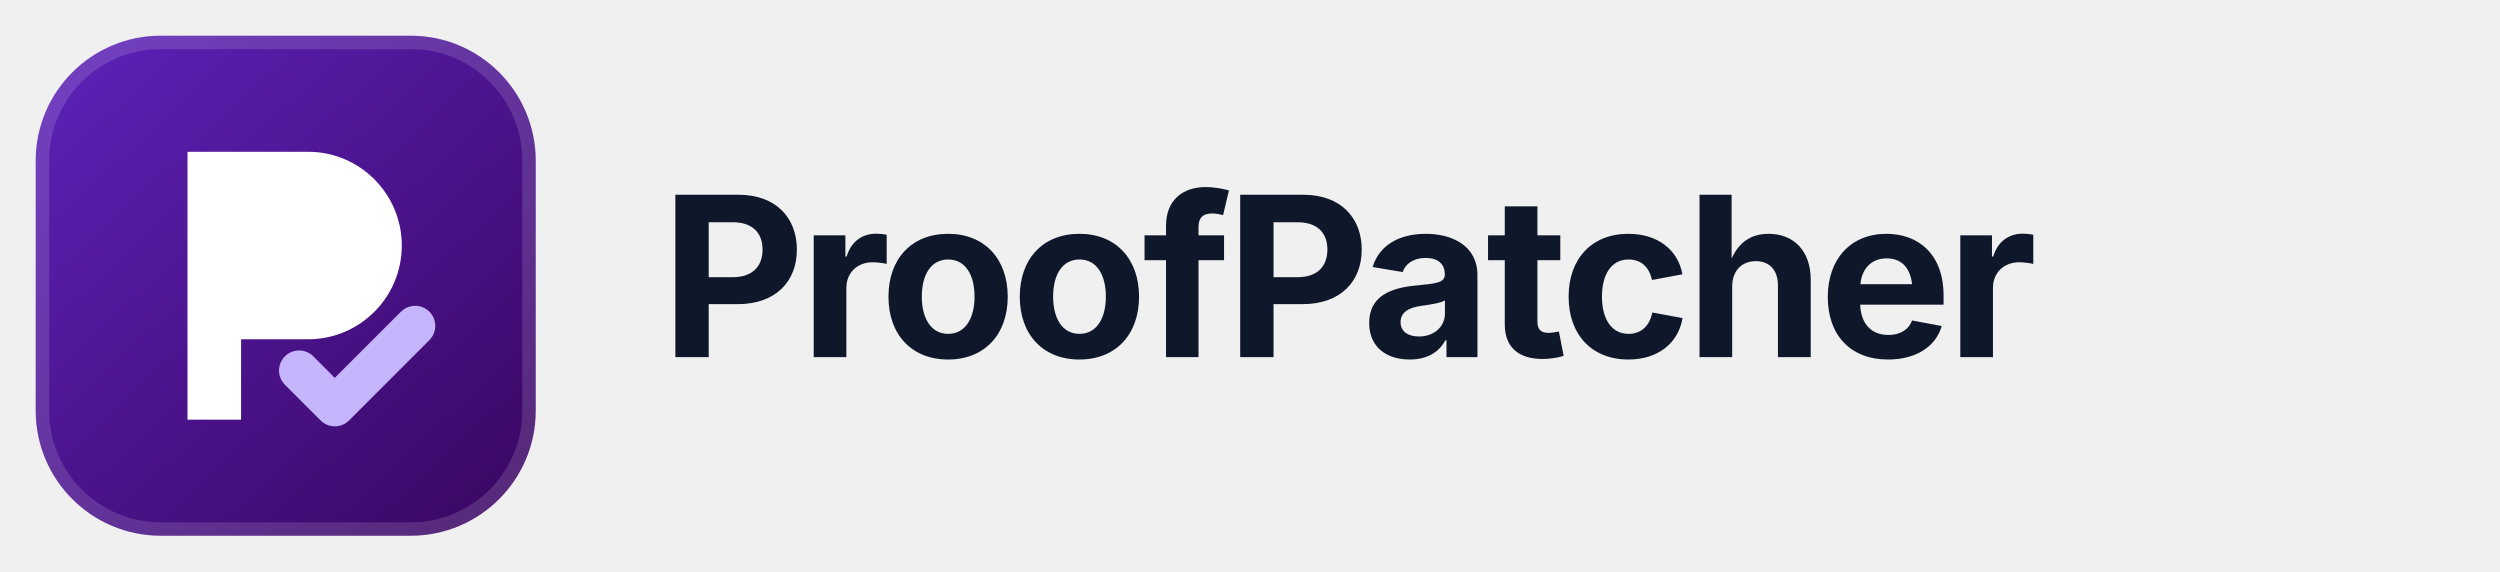
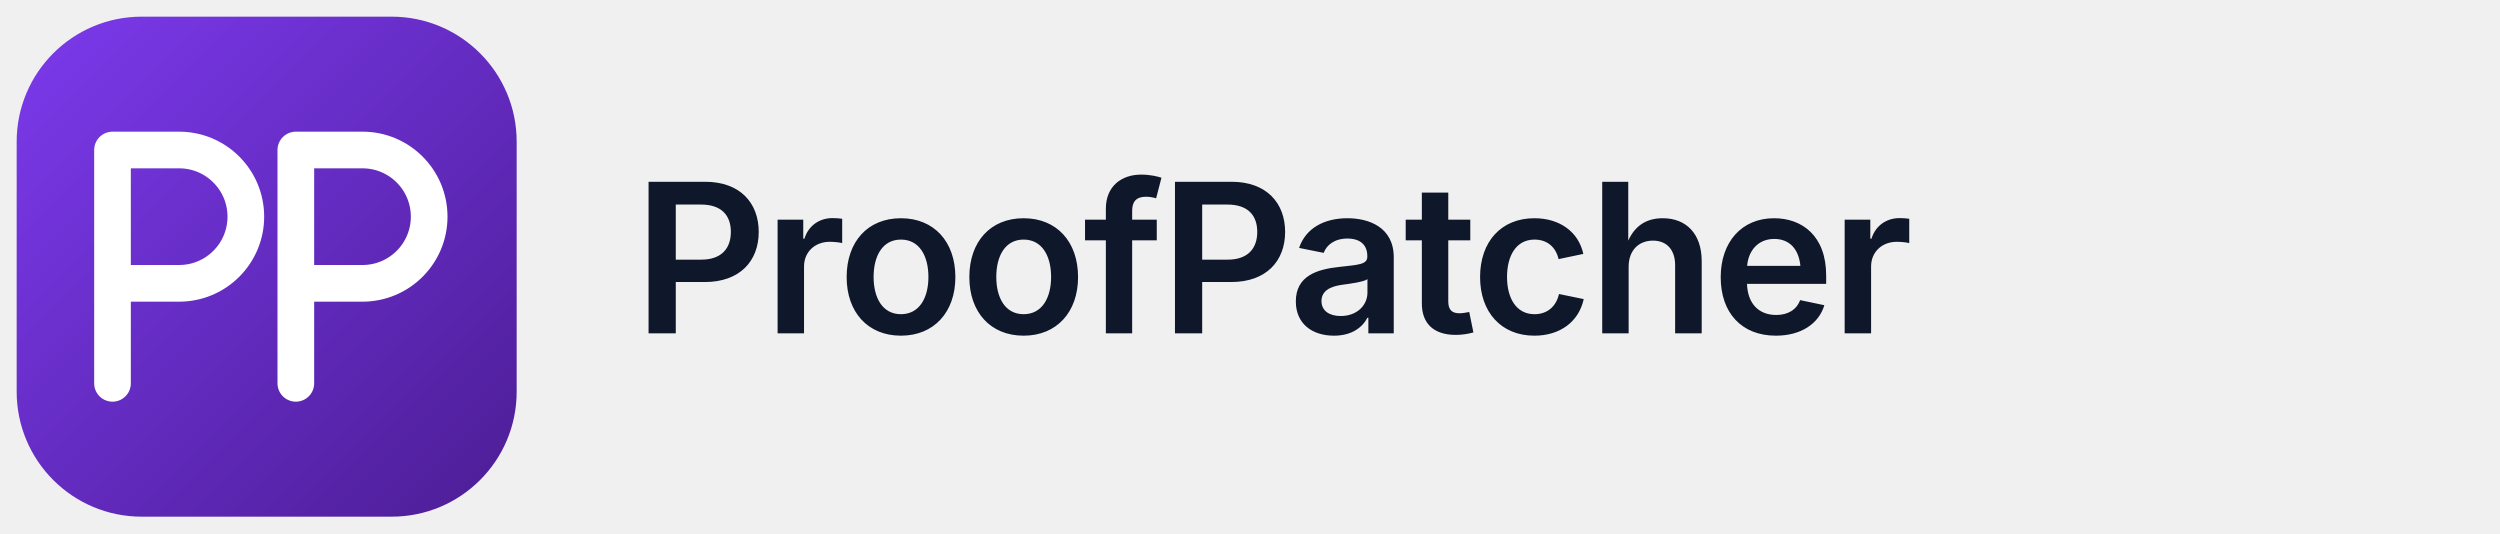
- <svg xmlns="http://www.w3.org/2000/svg" viewBox="0 0 280 64" fill="none">
+ <svg xmlns="http://www.w3.org/2000/svg" viewBox="0 0 300 64">
  <defs>
-     <linearGradient id="pp-logo-bg" x1="8" y1="6" x2="56" y2="58" gradientUnits="userSpaceOnUse">
-       <stop offset="0%" stop-color="#5B21B6" />
-       <stop offset="100%" stop-color="#3B0764" />
+     <linearGradient id="brand" x1="0" y1="0" x2="1" y2="1">
+       <stop stop-color="#7c3aed" />
+       <stop offset="1" stop-color="#4c1d95" />
    </linearGradient>
  </defs>
-   <rect x="4" y="4" width="56" height="56" rx="14" fill="url(#pp-logo-bg)" />
-   <rect x="4.75" y="4.75" width="54.5" height="54.5" rx="13.25" stroke="#FFFFFF" stroke-opacity="0.14" stroke-width="1.5" />
-   <path d="M21 17H34.5C40.299 17 45 21.701 45 27.5C45 33.299 40.299 38 34.5 38H27V24H34C35.933 24 37.5 25.567 37.5 27.5C37.5 29.433 35.933 31 34 31H27V47H21V17Z" fill="#FFFFFF" />
-   <path d="M33.5 41.5L37.5 45.5L46.5 36.5" stroke="#C4B5FD" stroke-width="4.5" stroke-linecap="round" stroke-linejoin="round" />
-   <text x="74" y="40" fill="#0F172A" font-family="-apple-system, BlinkMacSystemFont, 'Inter', 'Segoe UI', sans-serif" font-size="25" font-weight="650" letter-spacing="-0.025em">ProofPatcher</text>
+   <rect x="2" y="2" width="60" height="60" rx="15" fill="url(#brand)" />
+   <g fill="none" stroke="#fff" stroke-width="4.4" stroke-linecap="round" stroke-linejoin="round">
+     <path d="M13.5 46V18h8a8 8 0 0 1 0 16h-8" />
+     <path d="M35.5 46V18h8a8 8 0 0 1 0 16h-8" />
+   </g>
+   <text x="76" y="40" fill="#0f172a" font-family="Inter, -apple-system, BlinkMacSystemFont, sans-serif" font-size="25" font-weight="600" letter-spacing="-0.5">ProofPatcher</text>
</svg>
